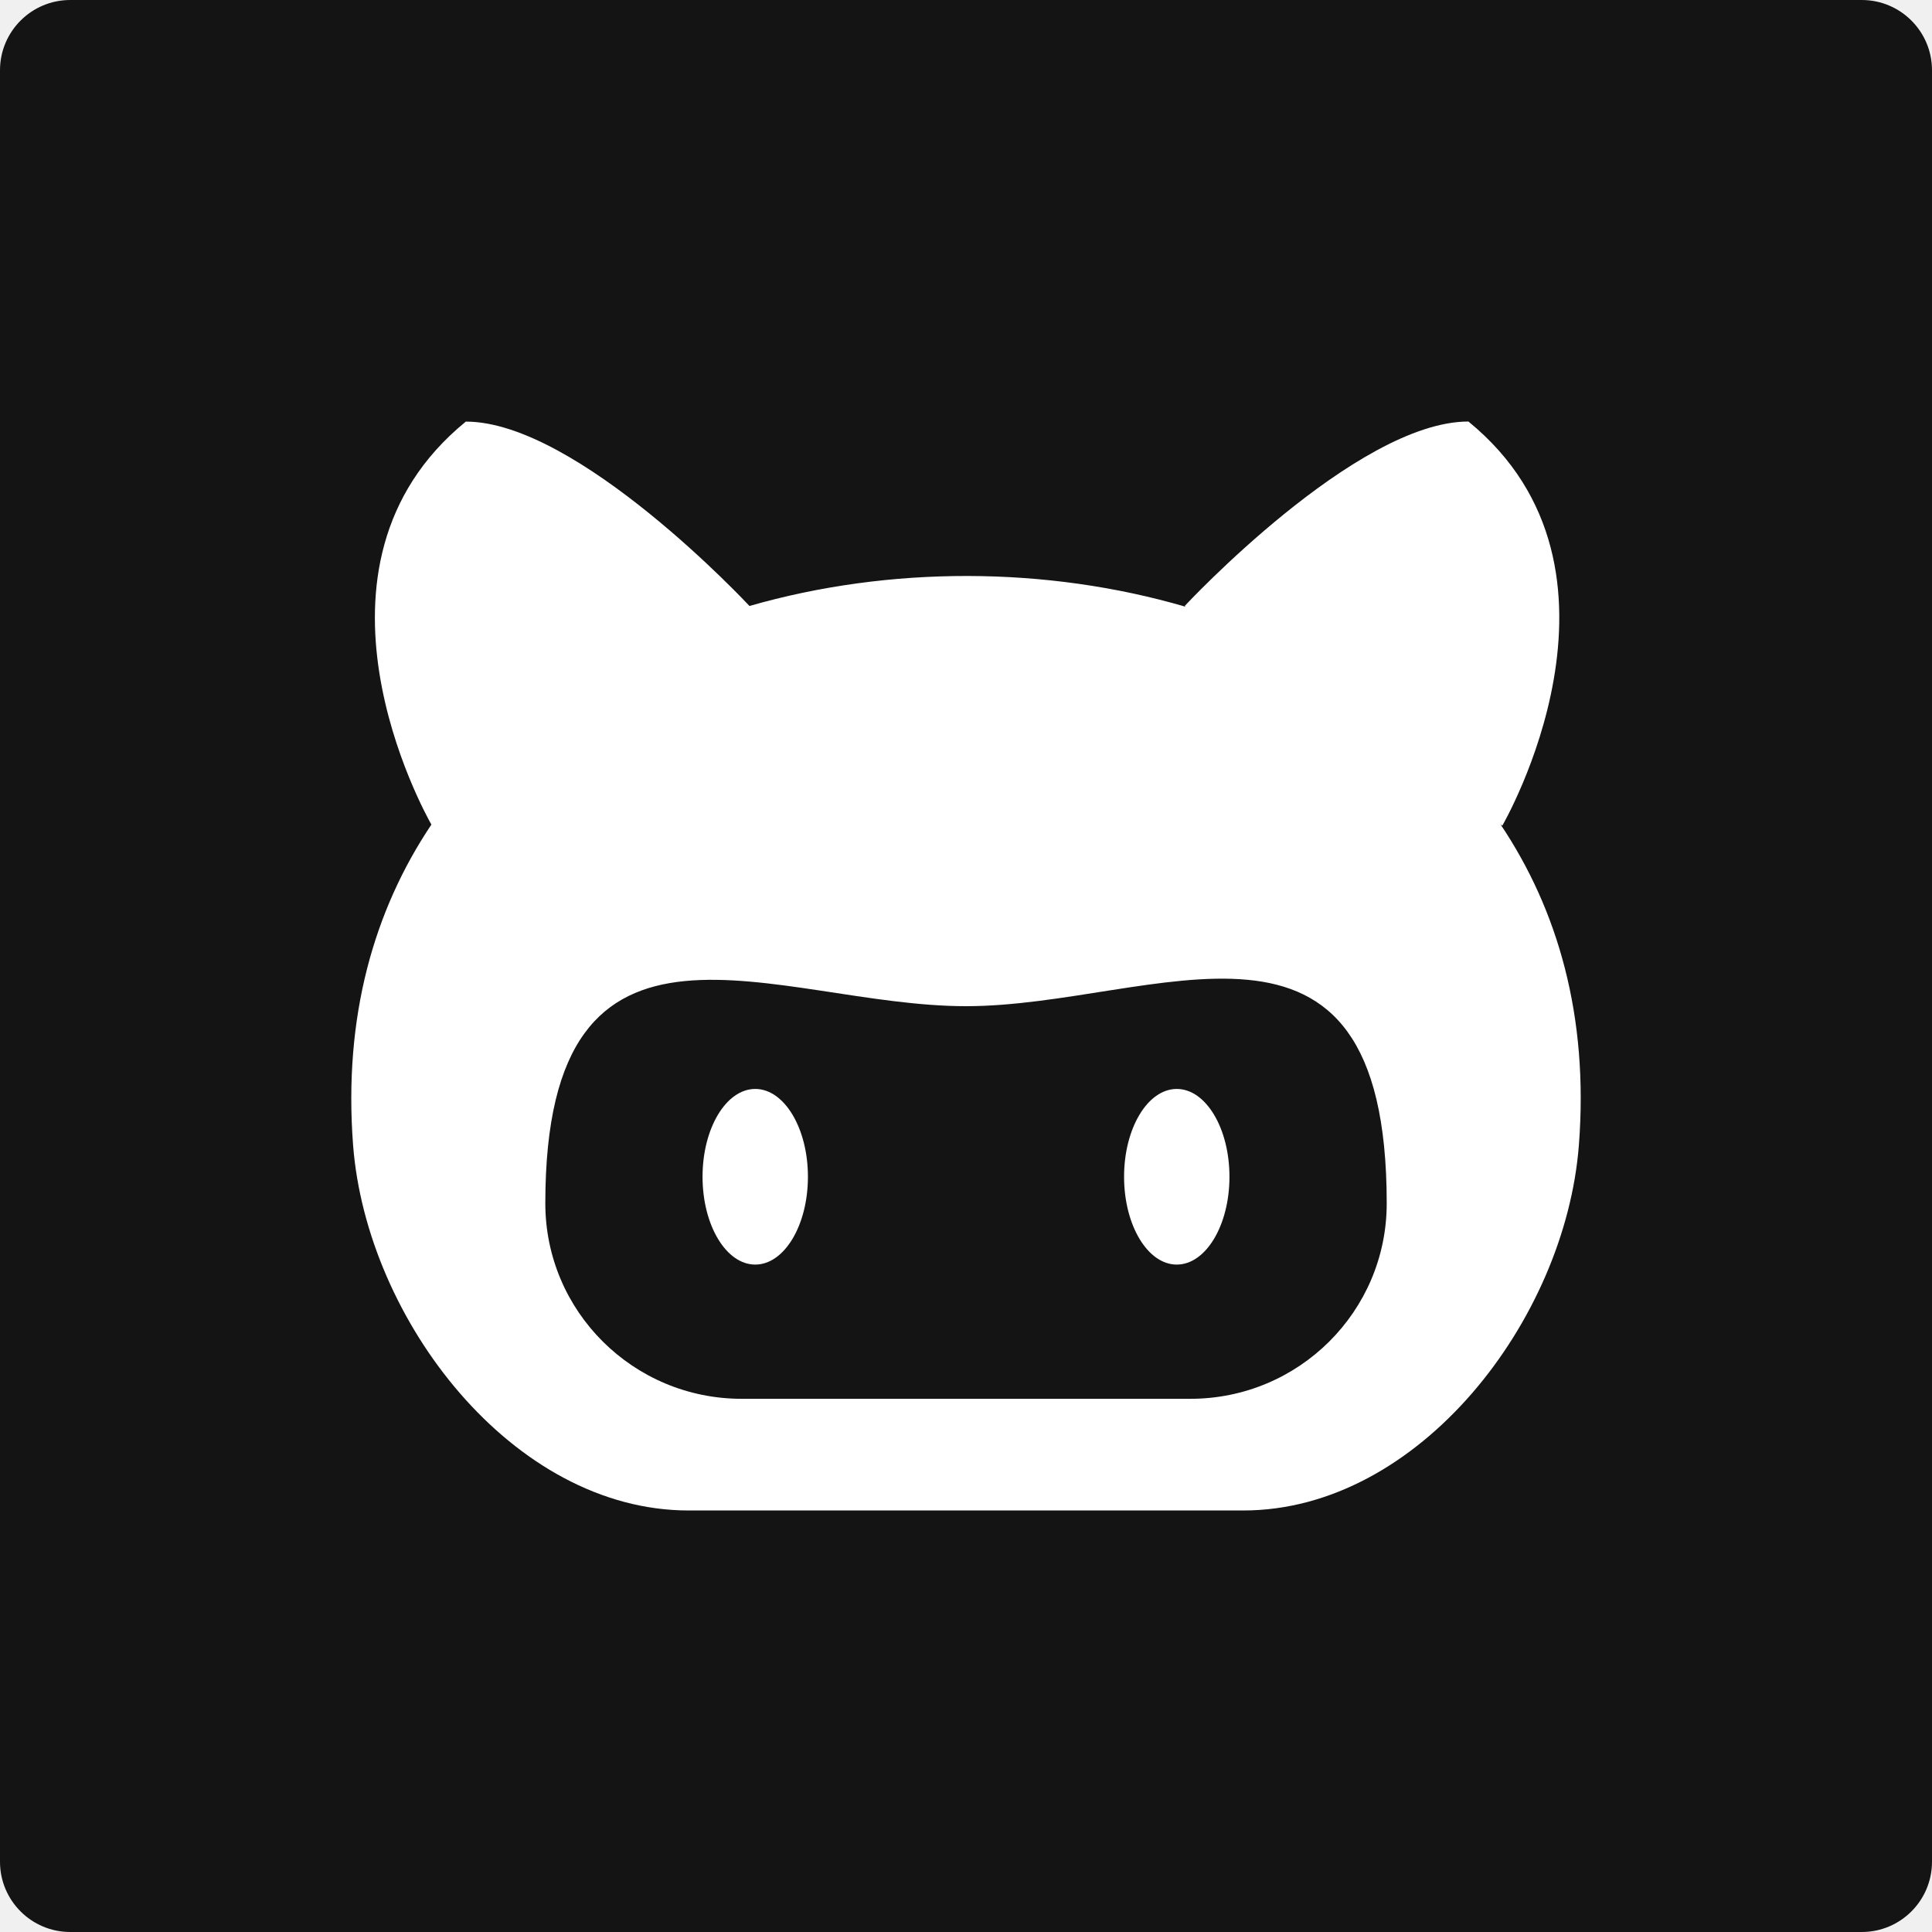
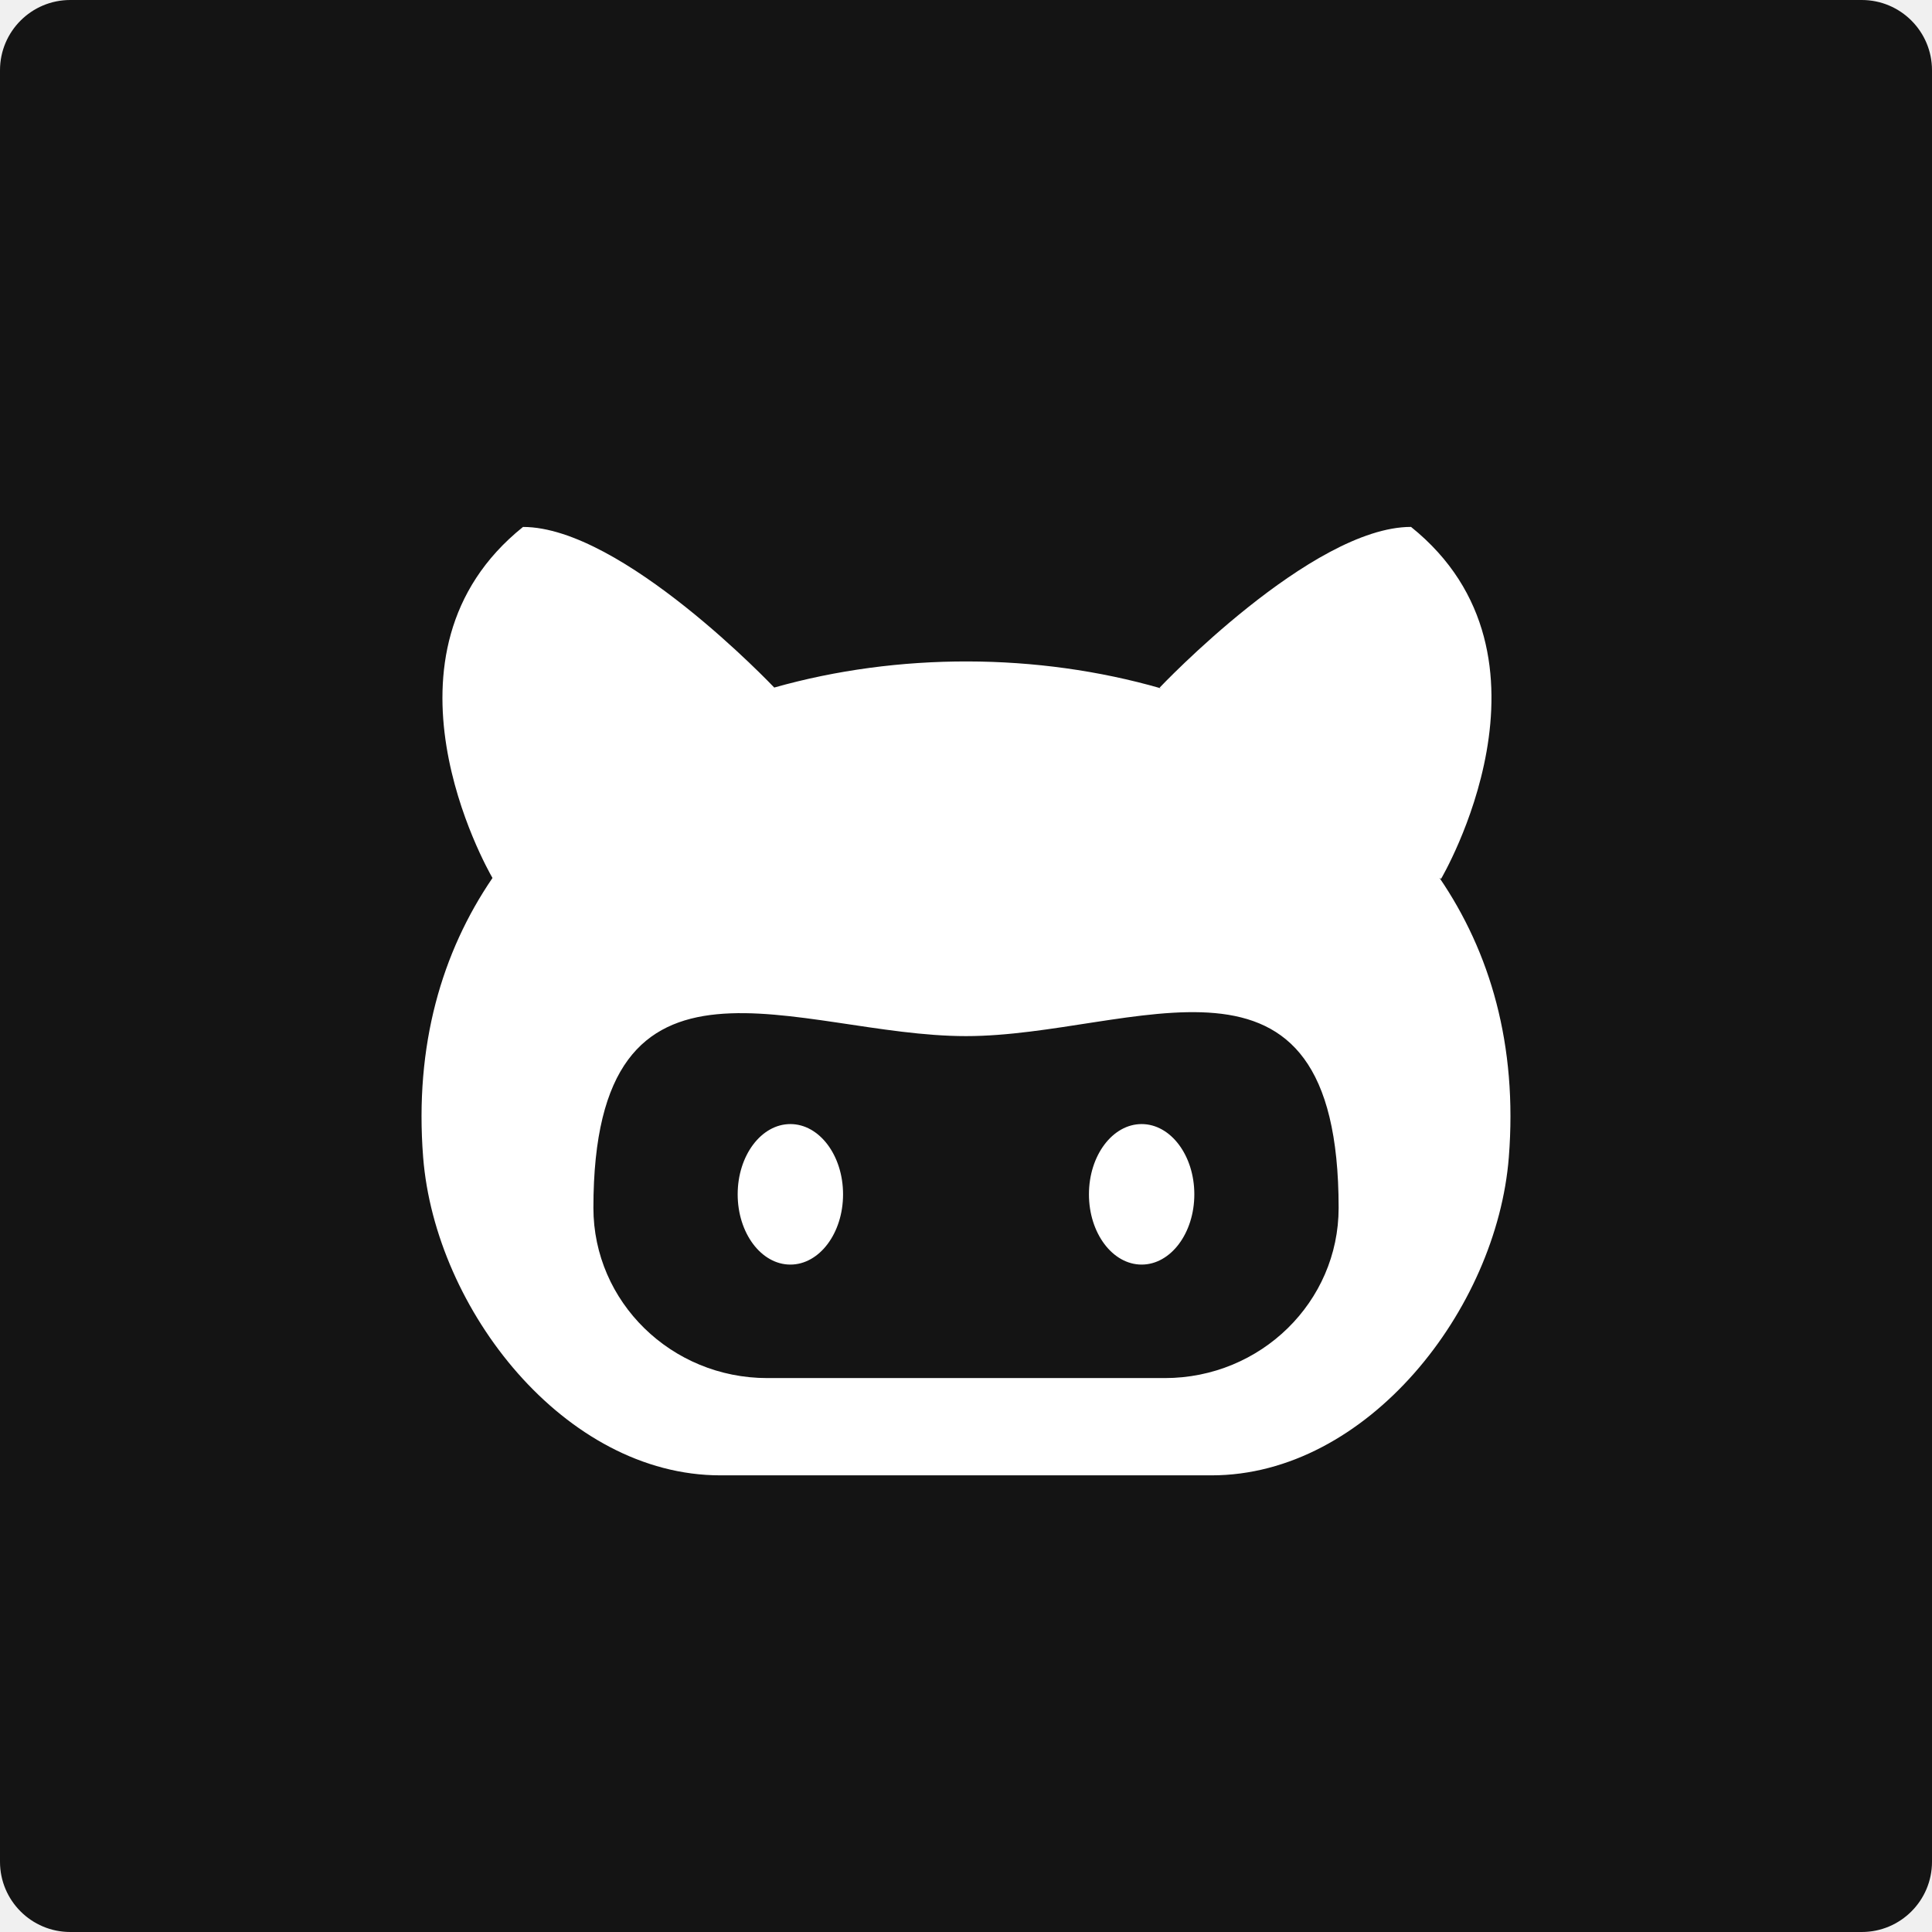
<svg xmlns="http://www.w3.org/2000/svg" width="55" height="55" viewBox="0 0 55 55">
  <g fill="none">
    <rect width="55" height="55" fill="#141414" rx="2" />
-     <path fill="#FFF" d="M42.717,23.469 C44.345,25.895 45.232,28.928 44.947,32.604 C44.563,37.573 40.401,43 35.394,43 L19.604,43 C14.599,43 10.436,37.573 10.052,32.604 C9.771,28.931 10.655,25.9 12.281,23.474 C12.096,23.148 8.193,16.138 13.261,12.002 C16.447,12.002 21.311,17.224 21.336,17.251 C25.322,16.105 29.785,16.112 33.762,17.276 L33.725,17.252 C33.725,17.252 38.61,12 41.803,12 C46.993,16.238 42.768,23.504 42.768,23.504 L42.717,23.469 Z M33.888,39.821 C36.976,39.821 39.477,37.33 39.477,34.257 C39.477,24.768 32.888,28.644 27.5,28.644 C22.111,28.644 15.524,24.867 15.524,34.257 C15.524,37.33 18.026,39.821 21.113,39.821 L33.888,39.821 Z M33.5,36 C32.672,36 32,34.881 32,33.5 C32,32.119 32.672,31 33.5,31 C34.328,31 35,32.119 35,33.5 C35,34.881 34.328,36 33.5,36 Z M21.5,36 C20.672,36 20,34.881 20,33.5 C20,32.119 20.672,31 21.5,31 C22.328,31 23,32.119 23,33.5 C23,34.881 22.328,36 21.5,36 Z" />
+     <path fill="#FFF" d="M40.978,24.989 C42.42,27.102 43.205,29.744 42.953,32.945 C42.613,37.273 38.927,42 34.491,42 L20.506,42 C16.074,42 12.387,37.273 12.046,32.945 C11.797,29.747 12.58,27.106 14.02,24.994 C13.856,24.71 10.399,18.604 14.889,15.001 C17.71,15.001 22.018,19.55 22.041,19.573 C25.571,18.575 29.524,18.582 33.046,19.595 L33.013,19.575 C33.013,19.575 37.34,15 40.169,15 C44.765,18.691 41.023,25.02 41.023,25.02 L40.978,24.989 Z M33.158,39.231 C35.893,39.231 38.108,37.061 38.108,34.385 C38.108,26.121 32.272,29.496 27.5,29.496 C22.727,29.496 16.893,26.207 16.893,34.385 C16.893,37.061 19.109,39.231 21.843,39.231 L33.158,39.231 Z M32.5,36 C31.672,36 31,35.105 31,34 C31,32.895 31.672,32 32.5,32 C33.328,32 34,32.895 34,34 C34,35.105 33.328,36 32.5,36 Z M22.5,36 C21.672,36 21,35.105 21,34 C21,32.895 21.672,32 22.5,32 C23.328,32 24,32.895 24,34 C24,35.105 23.328,36 22.5,36 Z" />
  </g>
</svg>
